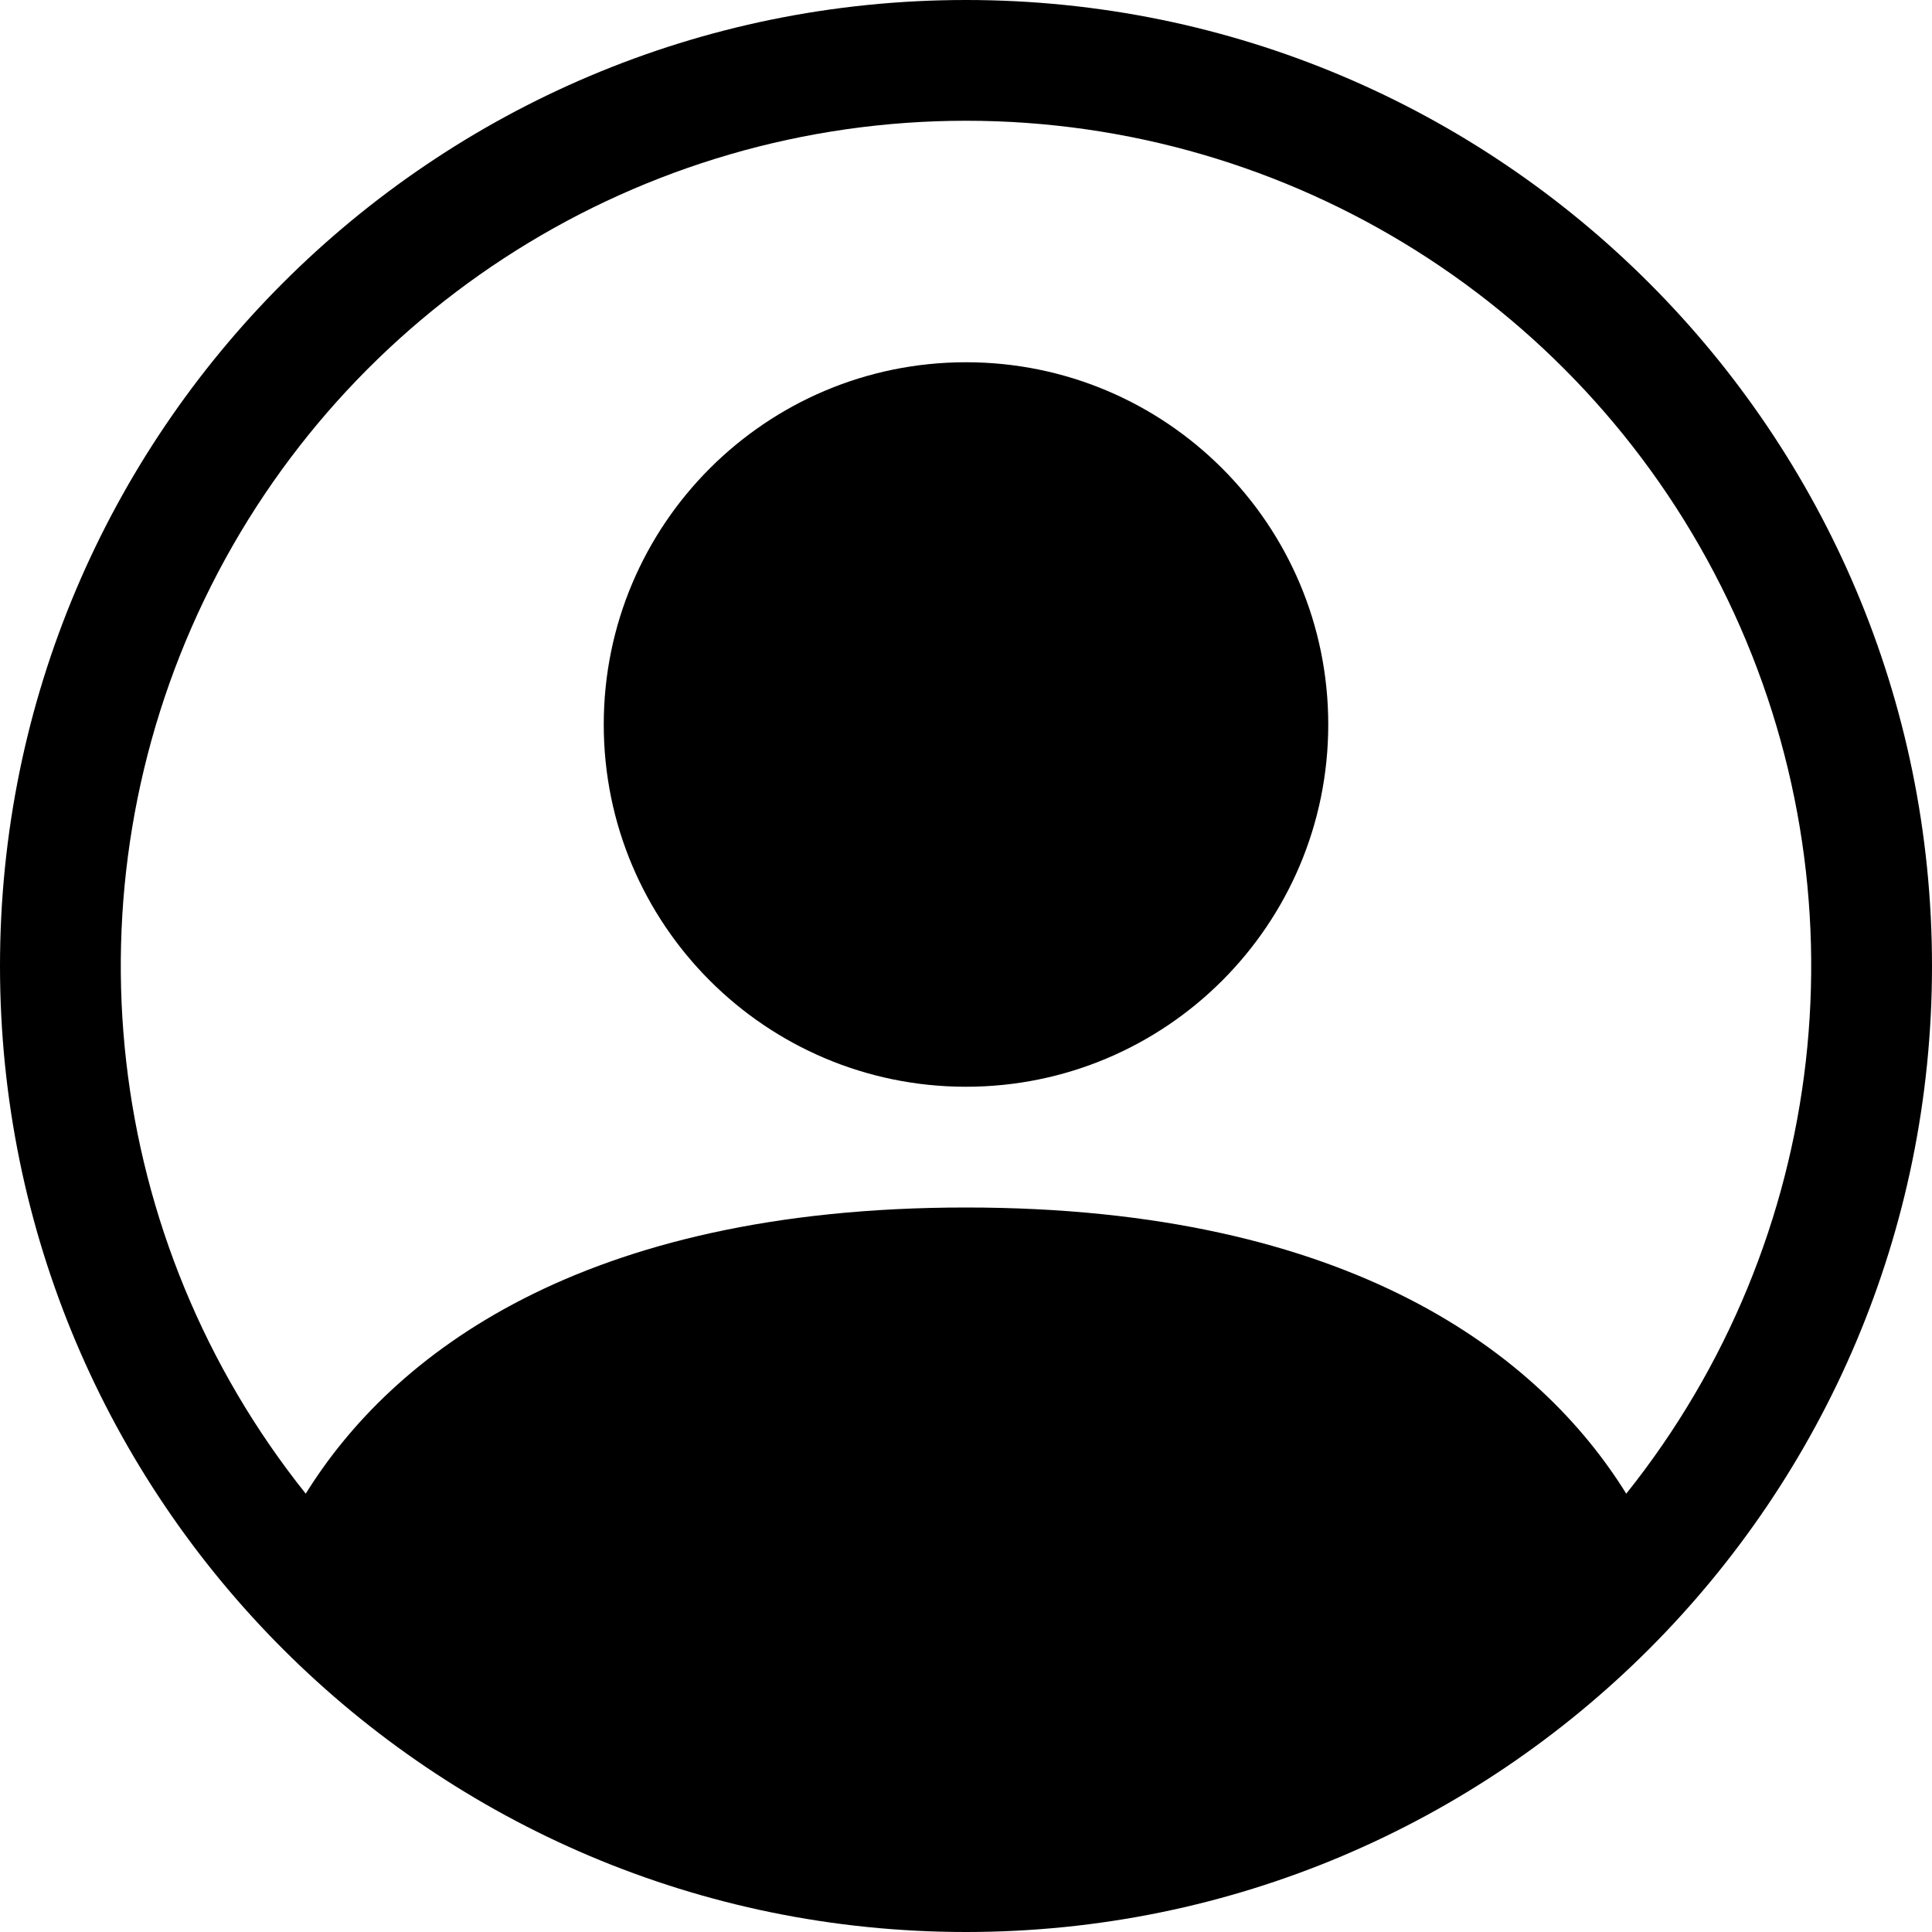
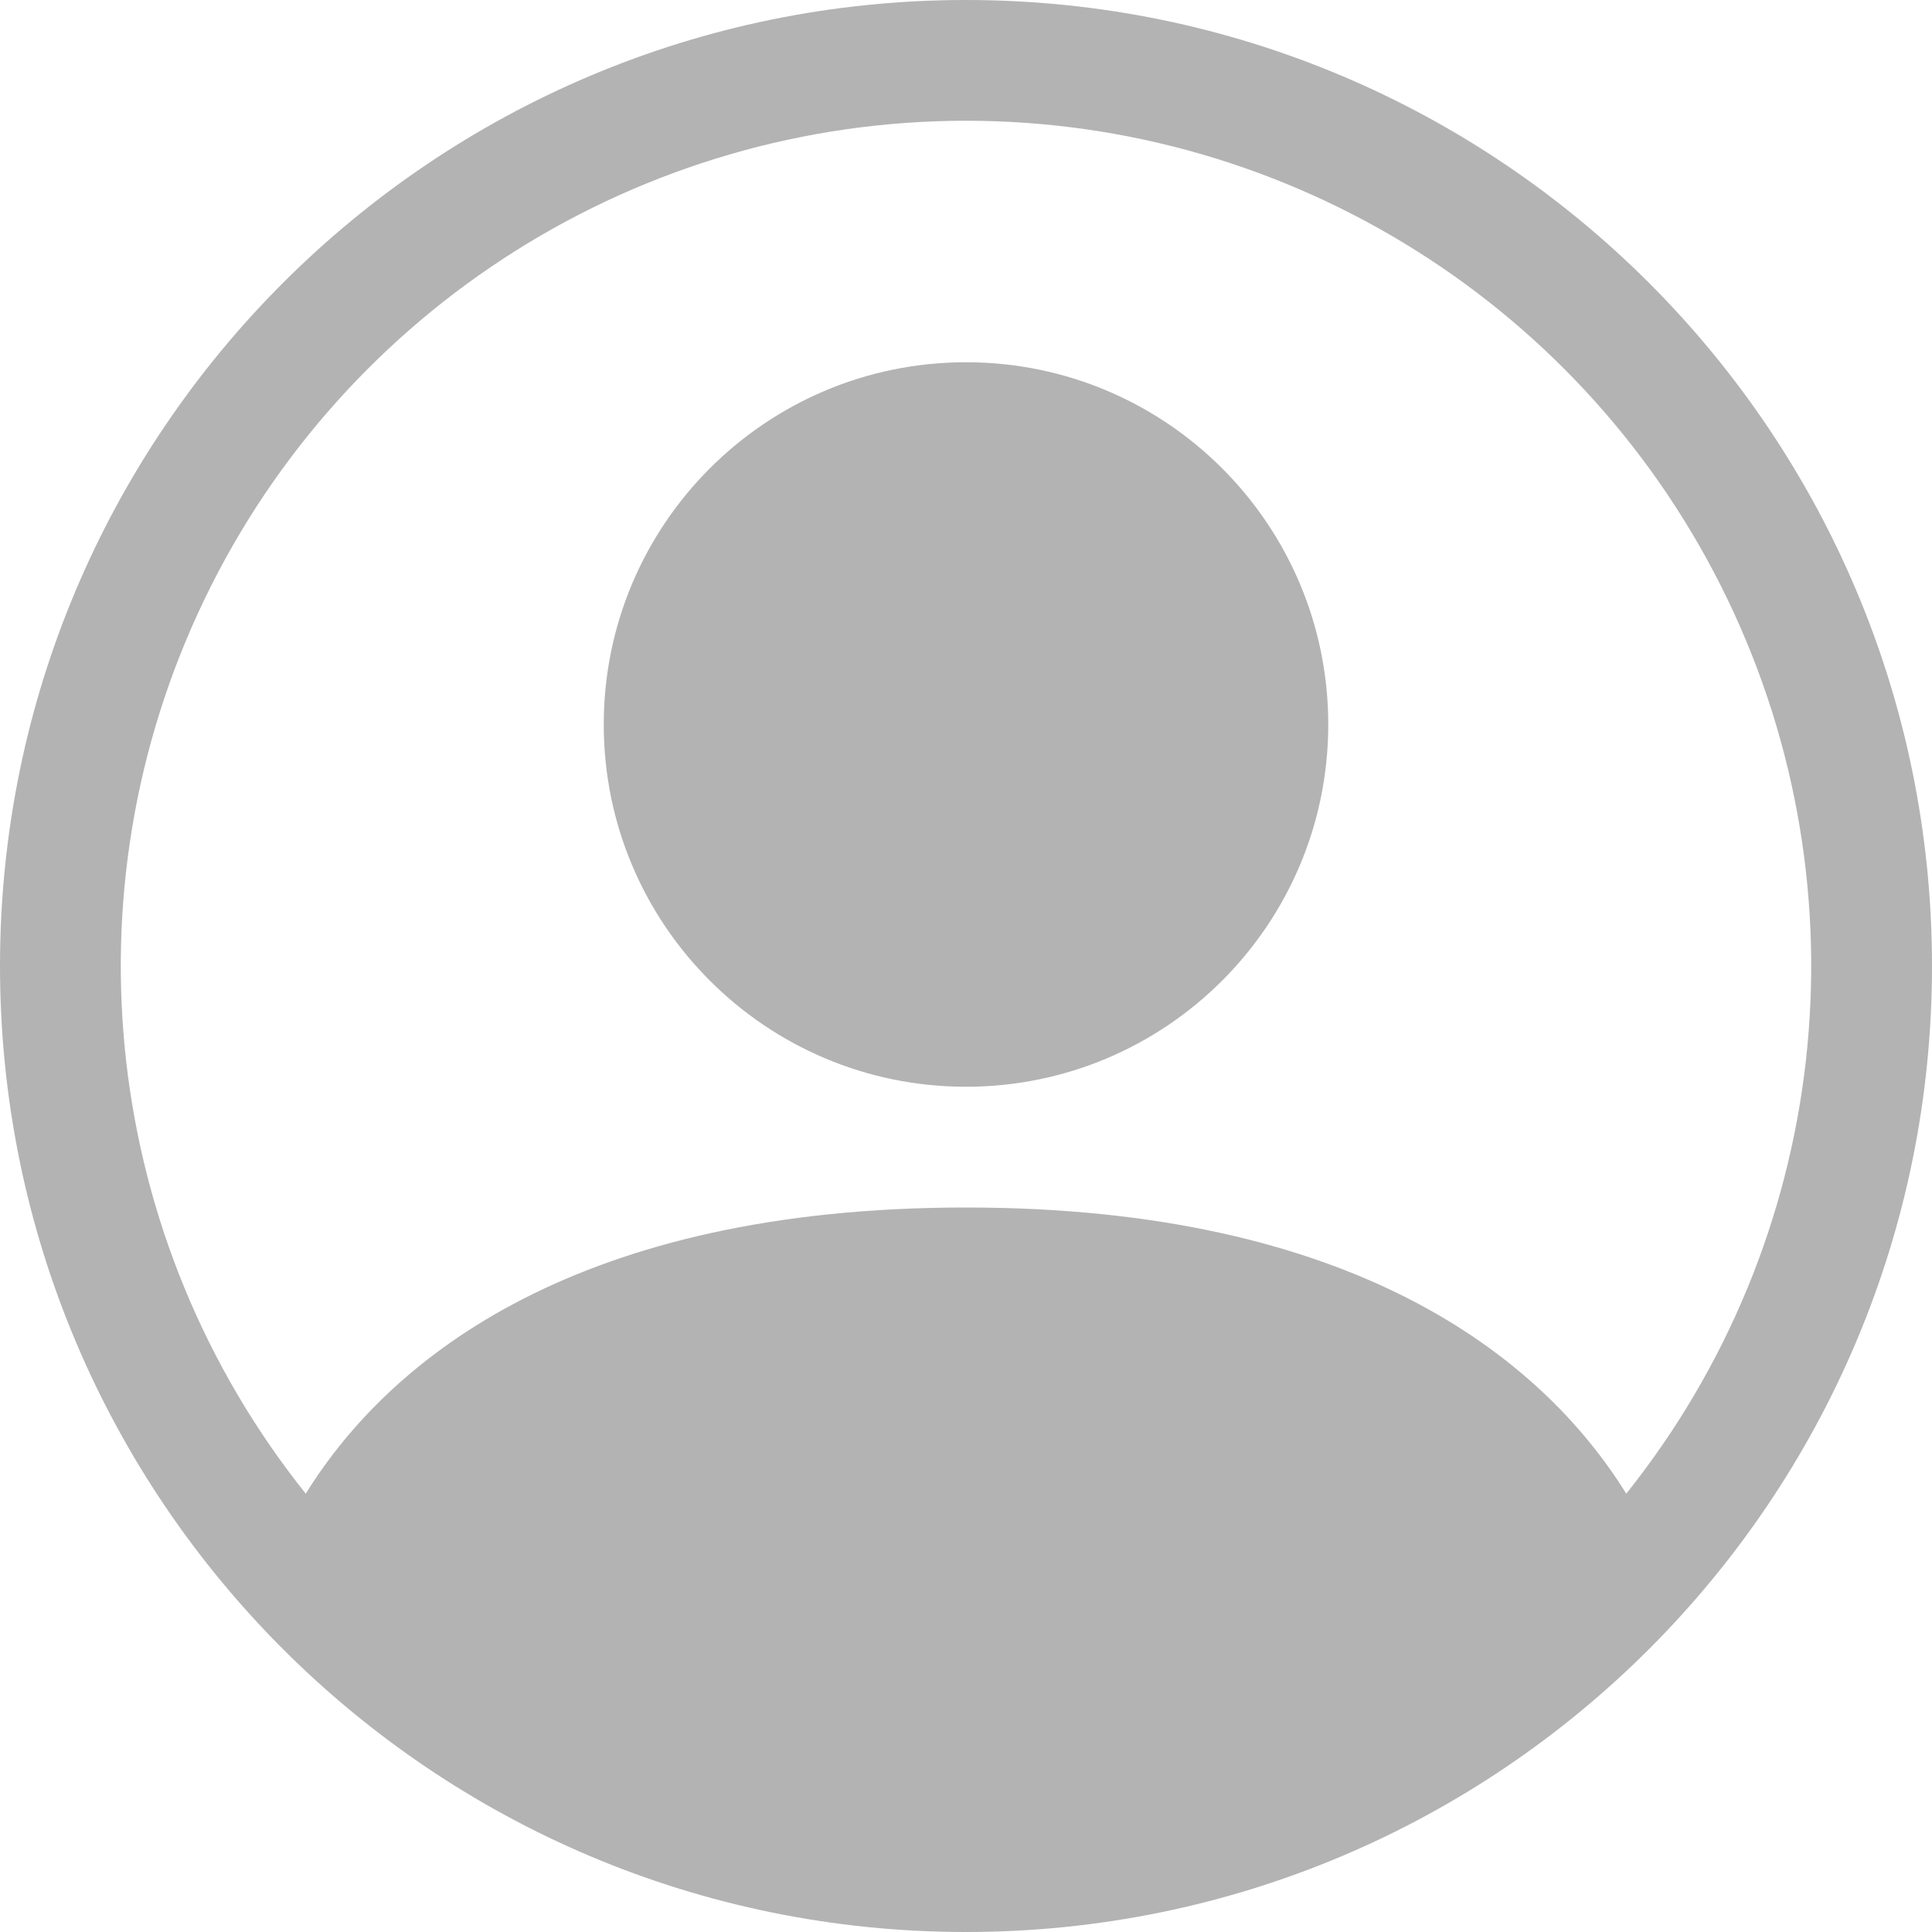
- <svg xmlns="http://www.w3.org/2000/svg" width="16" height="16" fill="black" class="bi bi-person-circle" viewBox="0 0 16 16">
+ <svg xmlns="http://www.w3.org/2000/svg" width="16" height="16" fill="#b3b3b3" class="bi bi-person-circle" viewBox="0 0 16 16">
  <path d="M11 6a3 3 0 1 1-6 0 3 3 0 0 1 6 0" />
  <path fill-rule="evenodd" d="M0 8a8 8 0 1 1 16 0A8 8 0 0 1 0 8m8-7a7 7 0 0 0-5.468 11.37C3.242 11.226 4.805 10 8 10s4.757 1.225 5.468 2.37A7 7 0 0 0 8 1" />
</svg>
